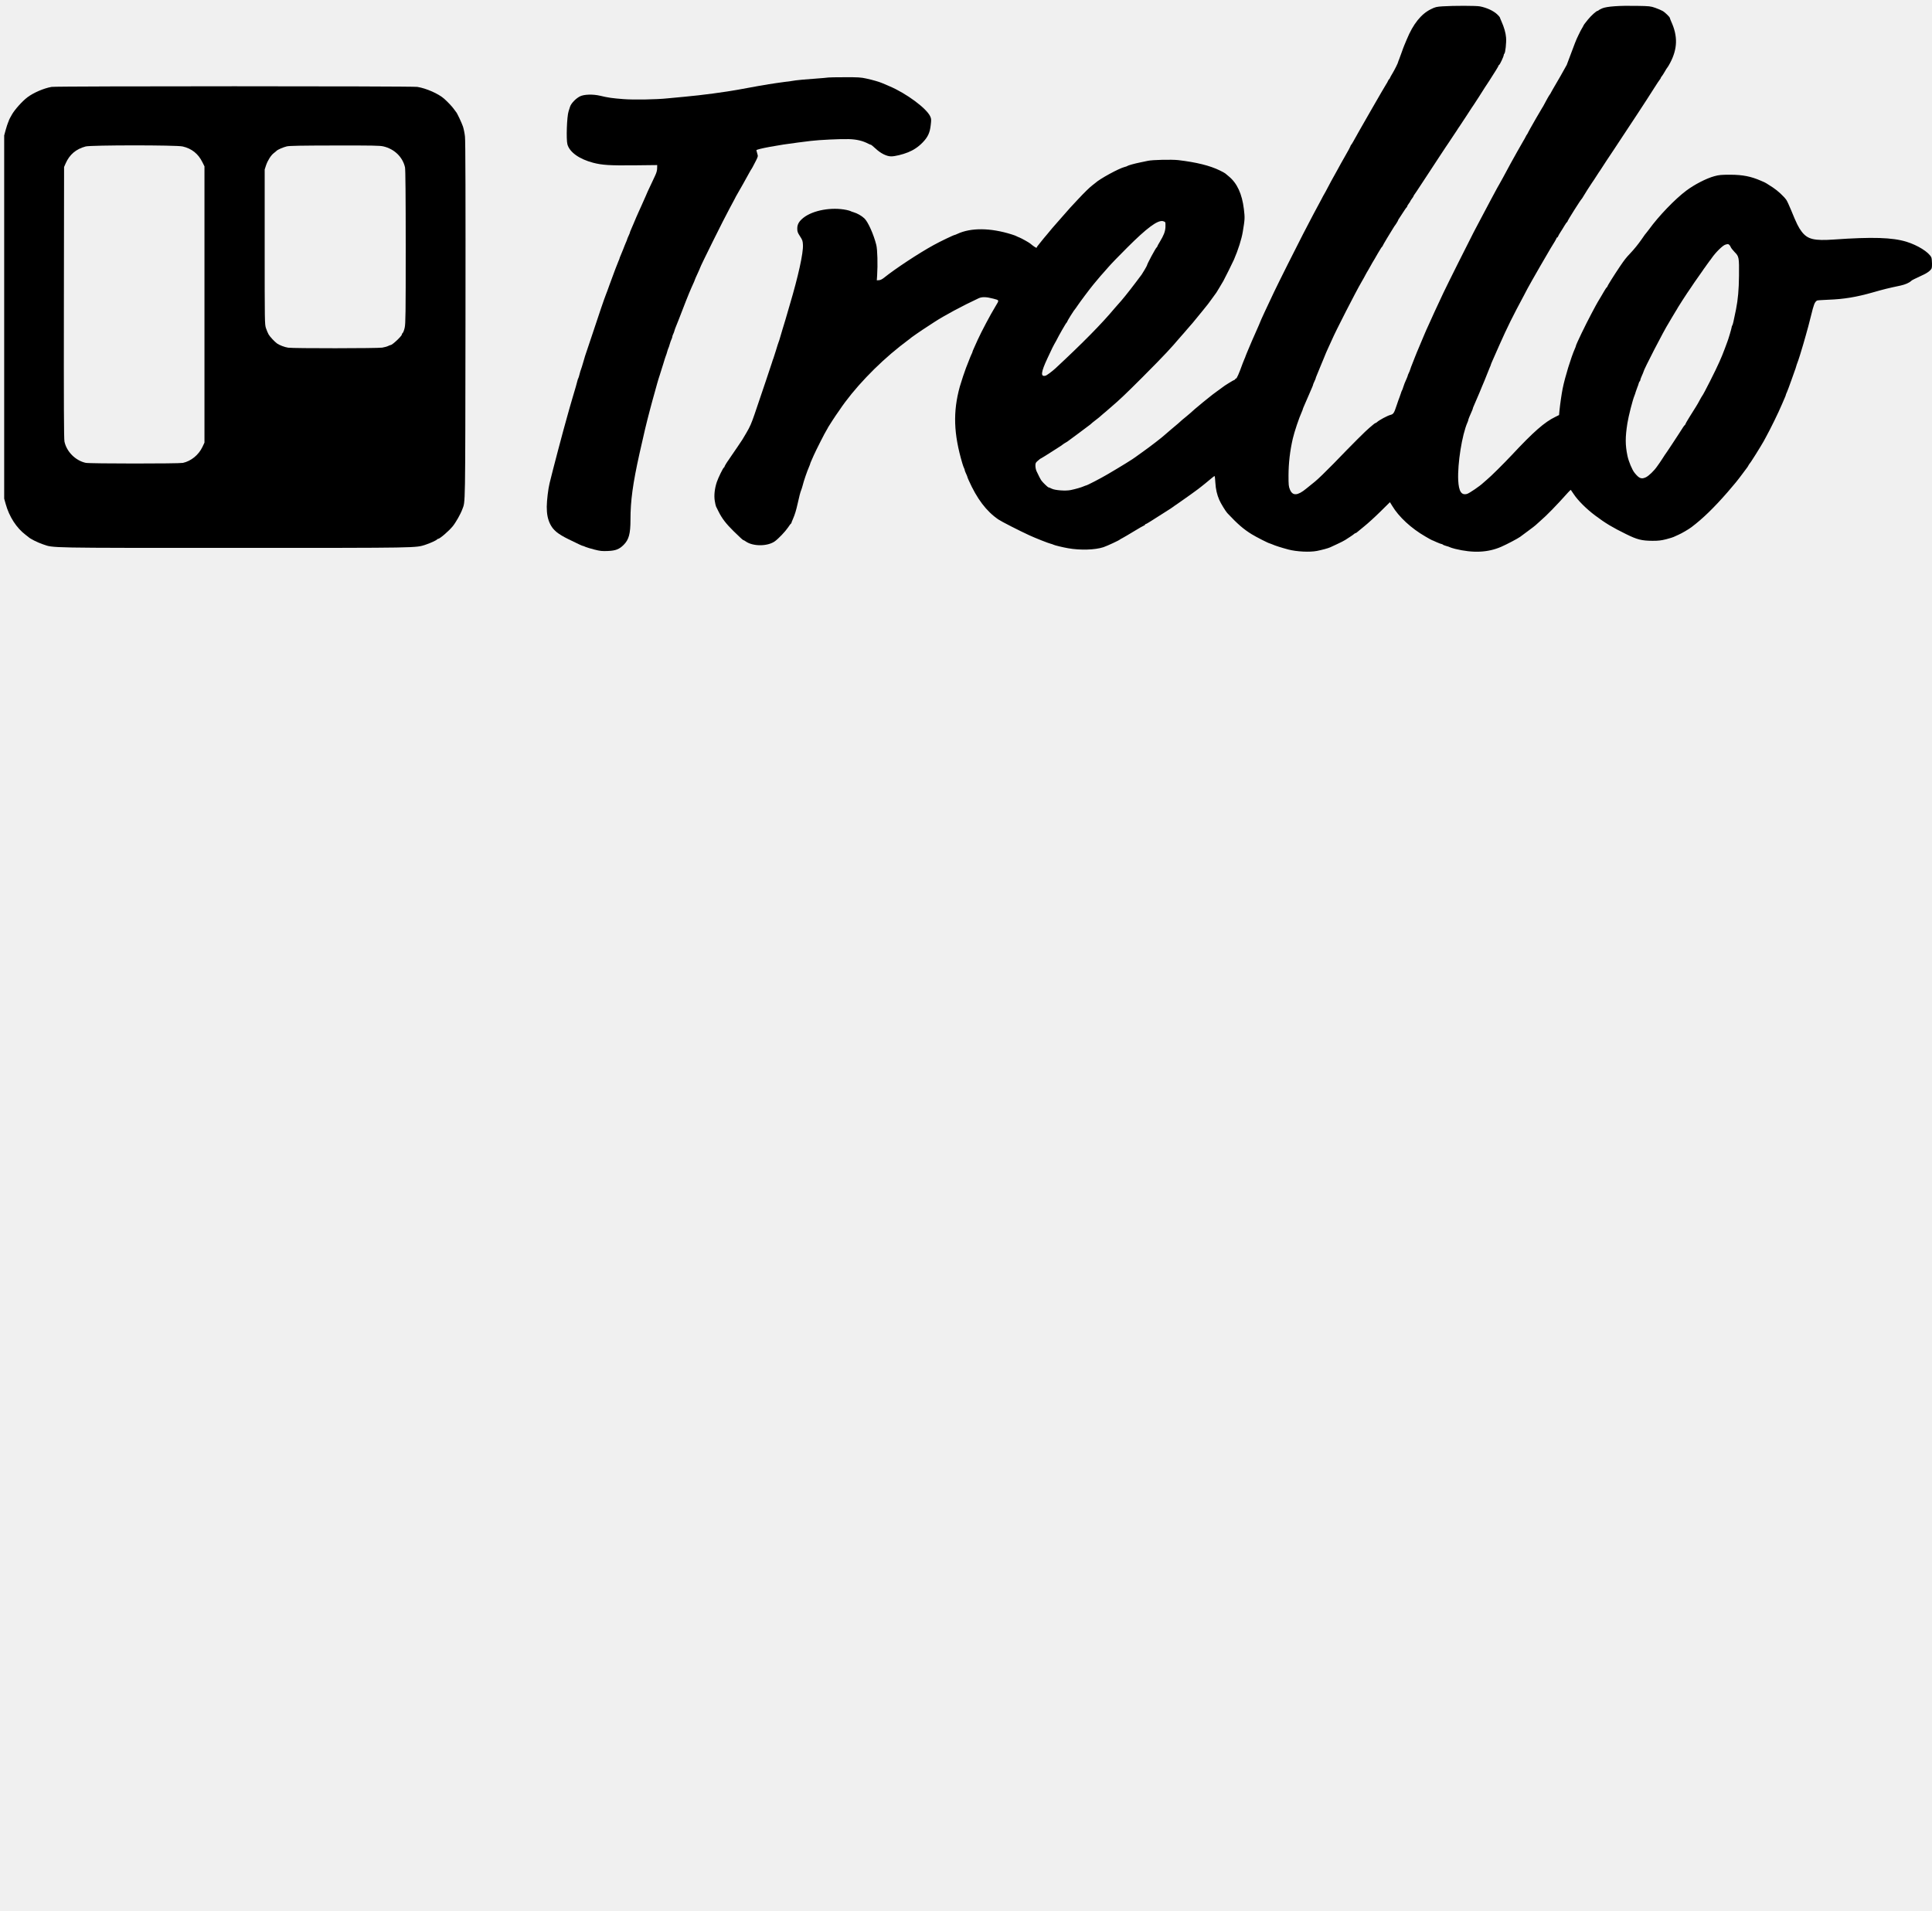
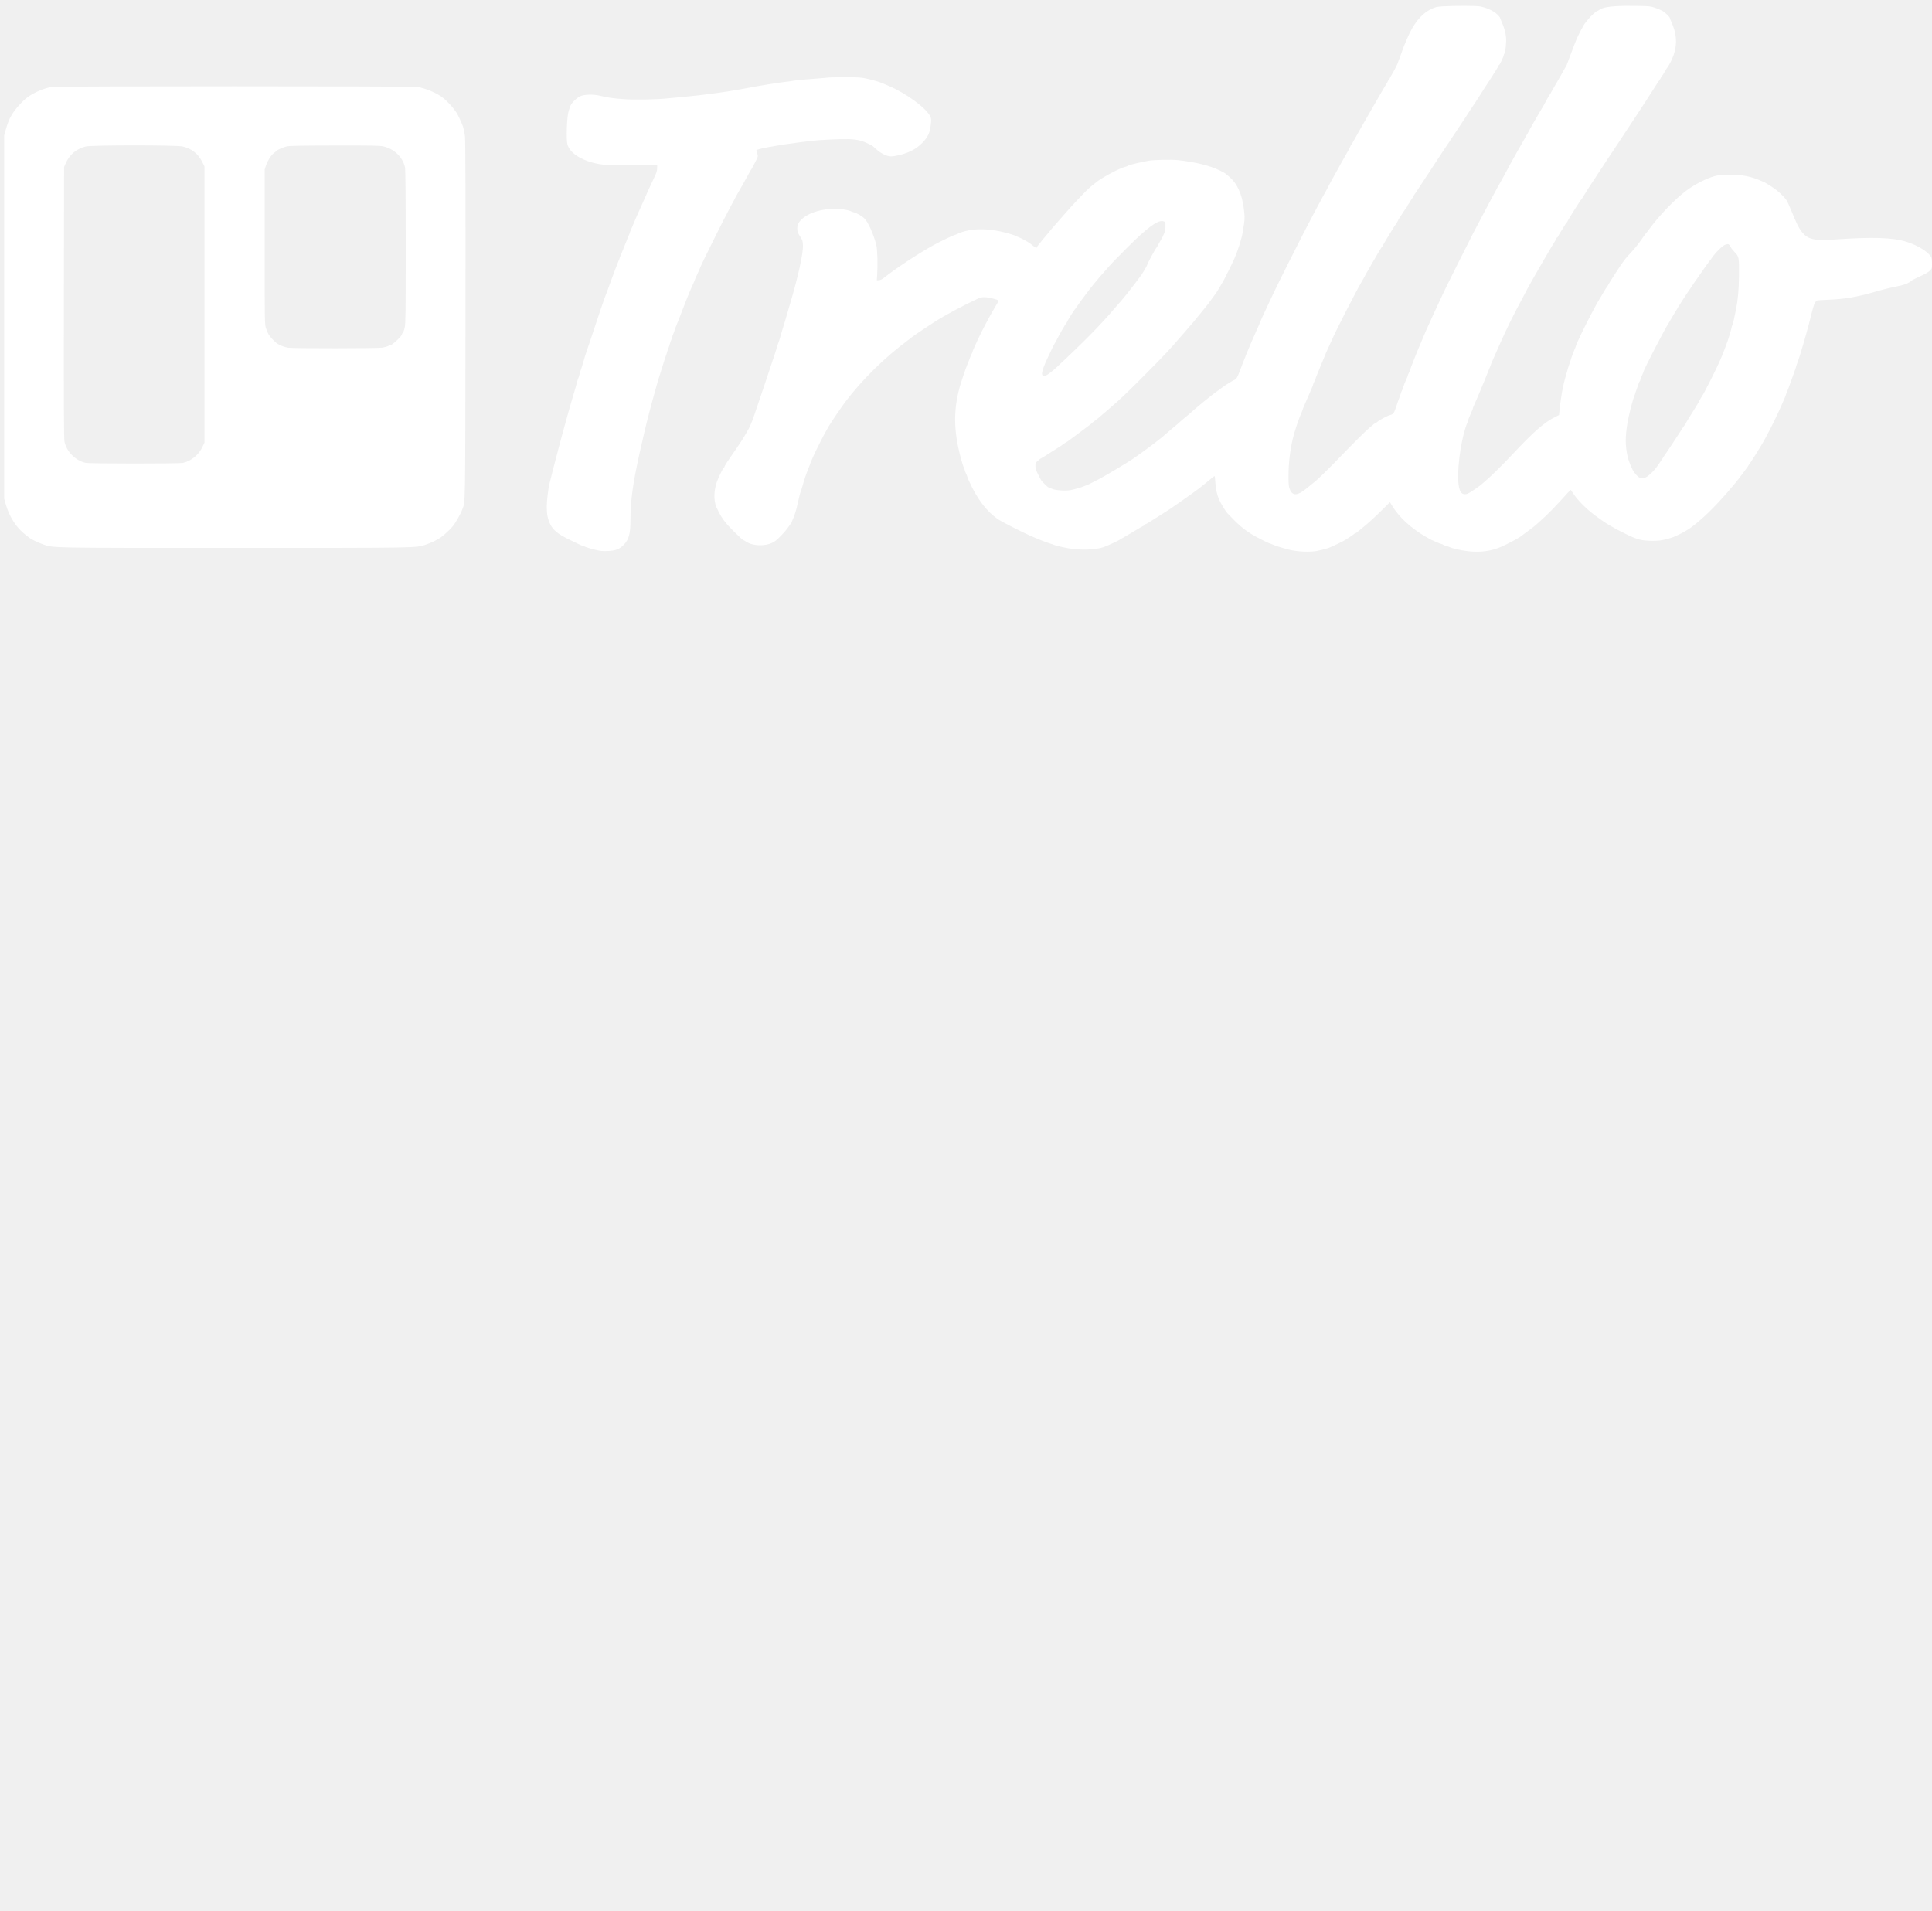
<svg xmlns="http://www.w3.org/2000/svg" version="1.0" width="90px" height="89px" viewBox="0 0 3000 2959" preserveAspectRatio="xMidYMid meet">
-   <g transform="translate(0,857) scale(0.1,-0.1)" fill="#000000" stroke="none">
+   <g transform="translate(0,857) scale(0.1,-0.1)" fill="#FFF" stroke="none">
    <path d="M22400 8510 c-93 -6 -114 -11 -180 -44 -152 -74 -277 -230 -375 -468 -14 -34 -32 -76 -39 -93 -7 -16 -26 -66 -41 -110 -15 -44 -34 -94 -41 -112 -8 -17 -14 -34 -14 -38 0 -12 -58 -128 -90 -180 -17 -27 -33 -58 -37 -67 -3 -10 -8 -18 -12 -18 -3 0 -12 -15 -20 -32 -8 -18 -17 -35 -21 -38 -7 -5 -474 -818 -512 -891 -13 -24 -29 -50 -35 -57 -7 -7 -13 -18 -13 -23 0 -5 -35 -72 -79 -147 -43 -75 -98 -173 -121 -217 -24 -44 -46 -84 -50 -90 -7 -9 -81 -147 -132 -245 -13 -25 -25 -47 -28 -50 -3 -3 -22 -39 -43 -80 -22 -41 -48 -91 -59 -110 -20 -35 -91 -170 -226 -430 -98 -189 -383 -758 -449 -897 -104 -218 -213 -454 -213 -460 0 -2 -10 -25 -21 -51 -29 -64 -53 -118 -78 -177 -12 -27 -26 -59 -31 -70 -5 -11 -21 -49 -36 -85 -14 -36 -35 -84 -45 -107 -10 -23 -19 -45 -19 -48 0 -4 -7 -21 -15 -38 -8 -18 -21 -50 -29 -72 -57 -159 -91 -235 -103 -235 -7 0 -13 -4 -13 -10 0 -5 -4 -10 -10 -10 -10 0 -166 -96 -186 -115 -6 -5 -22 -17 -34 -25 -12 -8 -37 -26 -55 -40 -18 -14 -45 -34 -61 -45 -15 -11 -32 -25 -38 -30 -6 -6 -31 -26 -56 -45 -25 -19 -50 -39 -56 -45 -6 -5 -31 -26 -54 -45 -49 -39 -113 -95 -145 -125 -12 -11 -41 -36 -65 -55 -25 -19 -52 -42 -61 -50 -31 -30 -86 -77 -174 -150 -49 -41 -94 -80 -100 -86 -21 -23 -236 -189 -336 -259 -57 -41 -108 -78 -114 -82 -31 -26 -228 -148 -435 -269 -108 -64 -321 -174 -335 -174 -4 0 -21 -7 -38 -14 -35 -16 -125 -42 -202 -58 -79 -16 -242 -4 -292 21 -23 12 -47 21 -52 21 -9 0 -80 67 -108 103 -12 15 -50 87 -78 149 -9 20 -17 57 -17 82 -1 38 4 50 28 71 39 34 46 40 64 48 8 4 34 20 58 35 23 15 77 49 120 76 111 70 156 100 162 107 3 3 16 12 29 19 14 7 30 17 35 21 6 5 85 64 176 130 91 67 172 128 180 135 8 7 24 21 35 31 12 10 39 31 60 47 22 16 47 37 56 45 9 9 34 30 55 48 22 17 48 40 59 50 11 10 38 33 60 52 125 106 229 205 485 461 157 157 326 330 375 384 50 55 97 106 105 115 8 9 40 45 70 81 30 35 62 71 70 80 8 9 38 42 65 75 28 32 57 66 65 75 14 15 26 28 97 116 17 21 58 71 90 110 75 91 93 115 153 199 27 39 53 75 58 80 6 9 71 116 108 180 14 23 152 300 164 330 66 152 120 323 138 435 33 200 33 213 17 351 -29 238 -105 402 -235 509 -24 19 -48 40 -54 45 -6 6 -45 27 -86 47 -153 75 -365 127 -645 160 -103 11 -396 5 -470 -11 -27 -6 -81 -17 -120 -25 -88 -18 -187 -45 -200 -56 -5 -4 -23 -10 -40 -14 -90 -22 -389 -185 -458 -250 -7 -6 -28 -23 -47 -37 -42 -32 -120 -108 -219 -214 -41 -44 -95 -102 -121 -130 -25 -27 -79 -88 -119 -135 -40 -47 -85 -98 -101 -115 -30 -33 -85 -97 -140 -165 -19 -23 -43 -52 -54 -64 -10 -11 -30 -37 -45 -56 -14 -19 -34 -44 -43 -54 -10 -11 -18 -23 -18 -28 0 -18 -31 -1 -105 60 -21 17 -132 79 -165 92 -19 7 -39 16 -45 20 -5 4 -39 17 -75 28 -330 104 -635 107 -847 7 -17 -8 -34 -15 -38 -15 -14 0 -224 -100 -325 -156 -232 -127 -598 -368 -777 -512 -27 -21 -55 -35 -75 -35 l-33 -2 5 75 c11 169 5 403 -13 475 -41 164 -129 360 -185 412 -42 40 -111 79 -166 95 -22 6 -45 15 -51 19 -5 3 -32 11 -60 17 -232 48 -520 -4 -669 -121 -68 -54 -96 -102 -96 -166 0 -49 5 -64 42 -121 38 -58 43 -72 46 -135 7 -126 -74 -491 -203 -925 -9 -30 -25 -84 -35 -120 -18 -66 -42 -144 -80 -268 -12 -37 -28 -92 -36 -122 -8 -30 -19 -64 -24 -75 -5 -11 -23 -67 -40 -125 -18 -58 -36 -114 -40 -125 -5 -11 -16 -42 -24 -70 -13 -43 -149 -447 -271 -805 -47 -136 -69 -188 -125 -283 -58 -101 -63 -108 -142 -224 -37 -54 -81 -118 -98 -143 -16 -25 -33 -49 -37 -55 -23 -30 -63 -96 -63 -104 0 -5 -4 -11 -9 -13 -13 -5 -87 -156 -111 -227 -33 -100 -45 -208 -31 -291 6 -39 15 -78 20 -88 5 -9 23 -46 41 -82 51 -103 116 -187 231 -300 115 -112 145 -140 155 -140 3 0 18 -9 33 -19 112 -80 340 -79 452 1 56 40 162 151 204 213 22 33 43 62 48 63 4 2 7 8 7 13 0 4 11 32 24 61 27 61 50 136 70 228 25 114 46 194 56 215 5 11 14 40 21 65 20 82 71 229 105 307 8 17 14 34 14 38 0 3 9 27 21 53 11 26 27 63 36 82 30 69 183 370 193 380 3 3 12 19 20 35 8 17 19 35 23 40 4 6 29 44 54 85 26 41 50 77 53 80 3 3 27 39 55 79 219 328 578 705 941 992 45 35 94 73 108 83 15 11 36 27 46 35 10 9 26 22 37 29 10 7 41 28 68 48 45 32 99 68 270 179 154 101 441 255 690 371 53 25 121 23 227 -5 98 -26 96 -20 38 -116 -83 -136 -218 -392 -279 -525 -18 -41 -44 -98 -57 -127 -13 -28 -24 -55 -24 -60 0 -4 -6 -20 -14 -34 -8 -15 -28 -65 -45 -110 -18 -46 -36 -93 -41 -104 -13 -30 -77 -222 -96 -290 -108 -392 -97 -733 40 -1195 9 -30 21 -63 26 -72 6 -10 10 -23 10 -30 1 -7 9 -31 20 -53 11 -22 19 -44 20 -48 0 -4 9 -29 21 -55 128 -288 274 -482 461 -610 46 -32 328 -176 483 -247 96 -44 293 -122 332 -131 15 -4 33 -9 38 -13 16 -10 144 -41 229 -56 190 -34 419 -27 550 16 59 20 246 107 256 119 3 3 21 14 40 23 19 10 98 56 175 103 77 47 148 88 158 91 9 3 17 9 17 14 0 5 5 9 10 9 6 0 43 21 83 47 66 42 121 77 217 138 62 38 125 80 130 85 3 3 25 19 50 35 25 17 79 55 121 85 43 30 87 62 99 70 12 8 37 26 55 40 18 14 45 34 60 44 14 11 35 27 45 35 10 9 42 34 70 56 28 22 70 57 93 77 23 20 44 35 48 33 3 -3 8 -48 11 -102 6 -103 25 -185 61 -268 24 -55 97 -174 124 -204 162 -172 249 -248 378 -328 71 -44 266 -143 281 -143 3 0 20 -7 37 -14 46 -21 137 -50 252 -81 129 -34 332 -44 445 -22 84 17 175 42 205 56 11 6 61 29 110 51 50 23 106 51 125 64 19 12 55 36 80 52 25 16 51 35 58 42 7 6 17 12 22 12 5 0 15 6 22 13 7 7 58 48 112 92 55 44 167 146 249 227 l150 148 35 -57 c103 -172 296 -350 515 -476 54 -32 100 -57 103 -57 2 0 33 -13 69 -30 36 -16 72 -30 80 -30 7 0 16 -4 19 -9 3 -4 27 -14 53 -21 27 -7 53 -16 58 -20 6 -4 42 -15 80 -25 277 -68 508 -58 715 32 86 37 262 130 295 155 6 4 60 44 120 89 61 45 115 86 120 92 6 7 39 36 73 66 98 84 245 234 430 441 22 25 42 43 44 40 3 -3 24 -34 48 -70 63 -95 199 -230 331 -328 160 -120 267 -184 479 -288 171 -85 243 -103 410 -104 93 0 135 5 214 25 54 14 105 30 114 35 10 5 44 21 77 35 49 21 155 83 200 117 175 132 348 300 560 543 115 133 150 176 224 275 39 52 74 100 79 106 5 5 15 21 22 35 7 13 16 26 19 29 6 5 18 23 86 130 37 57 120 195 129 212 3 7 20 38 37 68 69 125 194 379 249 510 17 41 38 89 46 107 8 17 14 34 14 38 0 3 8 25 19 48 10 23 40 103 66 177 26 74 51 144 55 155 5 11 14 38 20 60 6 22 15 49 20 60 12 27 68 205 91 288 11 37 28 100 40 140 24 82 52 188 79 297 45 184 57 215 94 241 4 4 85 9 180 13 242 9 433 41 696 116 165 47 220 61 423 104 72 16 134 43 165 73 11 11 39 25 197 99 32 15 74 42 92 60 32 32 33 37 33 109 0 42 -5 86 -11 98 -42 82 -211 187 -385 241 -219 67 -528 77 -1124 35 -313 -22 -412 3 -504 123 -49 64 -79 125 -165 336 -28 68 -60 137 -72 155 -39 56 -134 144 -210 194 -102 66 -112 72 -129 80 -8 3 -33 14 -55 24 -156 68 -282 93 -475 94 -142 0 -177 -3 -250 -23 -124 -34 -307 -128 -434 -223 -175 -130 -433 -399 -580 -603 -11 -15 -28 -37 -38 -49 -10 -12 -21 -26 -26 -32 -4 -5 -30 -41 -56 -80 -50 -71 -111 -147 -169 -208 -67 -70 -94 -105 -163 -207 -96 -143 -194 -299 -194 -310 0 -4 -4 -10 -8 -12 -5 -1 -24 -29 -43 -62 -19 -32 -42 -71 -51 -87 -42 -69 -58 -97 -81 -139 -13 -25 -42 -79 -64 -120 -92 -172 -243 -485 -243 -505 0 -4 -6 -21 -14 -38 -62 -141 -154 -440 -191 -622 -17 -85 -39 -237 -50 -346 l-6 -66 -57 -28 c-168 -81 -340 -232 -676 -592 -124 -132 -330 -337 -385 -381 -25 -21 -53 -45 -63 -55 -49 -47 -209 -156 -246 -168 -89 -26 -130 37 -139 211 -12 259 59 705 143 897 8 17 14 35 14 41 0 9 22 63 56 139 8 17 14 34 14 38 0 4 6 21 14 38 8 18 29 66 46 107 17 41 38 89 45 105 7 17 25 59 39 95 15 36 31 74 36 85 5 11 21 52 36 90 15 39 35 89 45 112 11 23 19 45 19 48 0 3 9 27 21 53 11 26 26 61 34 77 23 52 52 118 75 170 128 288 209 451 383 775 22 41 47 89 55 105 13 26 115 206 193 341 13 23 53 92 89 153 36 62 72 123 80 137 48 75 90 148 90 155 0 5 4 9 9 9 5 0 11 8 15 18 3 9 19 37 35 62 17 25 44 70 62 100 18 30 36 57 41 58 4 2 8 8 8 12 0 13 205 338 221 350 3 3 12 16 19 29 13 25 123 197 137 216 4 6 20 29 36 53 15 23 39 61 55 85 15 23 30 47 35 52 4 6 27 42 52 80 24 39 48 75 52 80 5 6 23 33 40 60 18 28 36 55 40 60 5 6 18 26 30 45 18 28 144 219 363 550 70 105 228 350 275 425 33 52 68 105 78 117 9 11 17 25 17 29 0 4 6 14 13 21 7 7 28 40 47 73 18 33 37 62 41 65 4 3 23 34 42 70 117 222 122 417 16 647 -10 24 -19 46 -19 51 0 15 -75 89 -113 110 -21 12 -72 34 -115 49 -72 25 -91 27 -277 30 -277 6 -474 -8 -545 -38 -30 -13 -56 -27 -58 -31 -2 -4 -8 -8 -14 -8 -18 0 -101 -74 -150 -135 -61 -75 -60 -74 -78 -110 -8 -16 -17 -32 -20 -35 -7 -6 -90 -178 -90 -186 0 -3 -7 -20 -15 -37 -8 -18 -37 -95 -65 -172 -28 -77 -56 -151 -62 -165 -13 -27 -179 -319 -216 -378 -12 -20 -25 -44 -29 -52 -3 -8 -11 -22 -18 -30 -12 -14 -52 -86 -99 -175 -12 -22 -24 -42 -27 -45 -3 -3 -42 -70 -88 -150 -45 -80 -86 -152 -91 -160 -5 -8 -17 -31 -27 -50 -9 -19 -19 -37 -22 -40 -4 -3 -14 -21 -23 -40 -10 -19 -22 -42 -28 -50 -14 -22 -195 -343 -203 -360 -4 -8 -20 -37 -35 -65 -15 -27 -52 -95 -81 -150 -30 -55 -57 -104 -61 -110 -7 -9 -26 -45 -123 -225 -94 -176 -144 -270 -188 -355 -26 -49 -65 -124 -87 -165 -63 -121 -416 -826 -467 -935 -57 -120 -119 -255 -139 -298 -37 -84 -71 -157 -96 -212 -16 -33 -43 -94 -60 -135 -17 -41 -35 -84 -40 -95 -5 -11 -23 -54 -40 -95 -17 -41 -35 -84 -40 -95 -5 -11 -21 -51 -36 -90 -14 -38 -32 -83 -39 -100 -7 -16 -19 -47 -25 -68 -7 -22 -18 -51 -26 -65 -8 -15 -14 -31 -14 -35 0 -4 -9 -29 -21 -55 -11 -26 -24 -56 -29 -67 -5 -11 -14 -38 -21 -60 -6 -22 -15 -44 -19 -50 -4 -5 -13 -28 -19 -50 -7 -22 -16 -49 -21 -60 -5 -11 -26 -69 -46 -130 -36 -110 -48 -129 -94 -140 -49 -13 -175 -81 -208 -112 -7 -7 -17 -13 -21 -13 -4 0 -17 -8 -28 -17 -12 -10 -43 -36 -69 -58 -56 -46 -259 -248 -556 -556 -115 -118 -244 -243 -289 -279 -83 -67 -105 -84 -136 -110 -134 -111 -212 -115 -253 -14 -20 48 -22 71 -22 221 1 192 22 375 66 568 25 108 96 321 142 422 8 17 14 34 14 38 0 3 9 27 21 53 33 74 45 102 79 182 17 41 38 89 46 107 8 17 14 35 14 40 1 4 9 26 20 48 11 22 19 44 20 48 0 5 6 23 14 40 8 18 32 77 54 132 22 55 49 121 61 147 11 26 21 49 21 52 0 3 20 47 43 98 24 51 52 113 63 138 48 114 368 740 453 885 26 44 55 96 64 115 10 19 29 53 43 75 13 22 29 49 34 60 5 11 20 36 32 57 13 20 50 83 82 140 33 56 63 105 68 106 4 2 8 7 8 12 0 4 30 56 66 116 37 60 76 125 88 144 11 19 24 40 28 45 20 24 58 87 58 93 0 5 7 17 15 27 8 11 36 54 62 95 26 41 51 77 55 78 4 2 8 8 8 14 0 6 11 26 25 44 14 18 25 36 25 39 0 3 11 21 25 39 14 18 25 36 25 40 0 4 5 12 10 19 6 7 58 84 115 172 57 88 109 167 115 175 5 8 75 114 154 235 80 121 148 225 153 230 5 6 24 35 43 65 19 30 37 57 40 60 3 3 21 30 40 60 19 30 38 60 43 65 4 6 55 82 112 170 57 88 107 165 112 170 5 6 40 60 78 120 38 61 80 126 92 145 13 19 28 42 33 50 5 8 20 31 33 50 85 131 147 232 147 240 0 6 4 10 8 10 10 0 72 132 72 153 0 9 4 18 9 21 16 10 34 177 27 252 -6 74 -30 157 -72 252 -13 29 -24 56 -24 60 0 4 -19 26 -42 48 -59 55 -160 102 -266 123 -57 12 -412 12 -582 1z m-4307 -3353 c4 -6 6 -41 4 -77 -4 -70 -26 -125 -88 -228 -22 -35 -39 -68 -39 -72 0 -5 -4 -10 -8 -12 -14 -6 -152 -262 -152 -282 0 -6 -70 -126 -82 -141 -4 -5 -47 -62 -94 -125 -114 -151 -213 -274 -279 -345 -11 -11 -33 -37 -49 -56 -197 -236 -491 -535 -915 -929 -53 -49 -136 -111 -157 -116 -79 -20 -71 53 31 271 74 158 99 210 104 215 3 3 17 28 31 55 43 87 154 280 162 283 4 2 8 8 8 13 0 4 24 46 52 91 50 79 59 92 83 121 6 7 19 26 29 42 33 50 187 256 244 325 105 126 137 164 156 183 11 11 47 52 80 91 33 39 164 175 291 301 302 302 466 424 550 410 16 -3 33 -11 38 -18z m8758 -350 c9 -7 19 -23 24 -36 4 -12 31 -47 60 -77 68 -68 71 -82 68 -369 -2 -213 -16 -368 -46 -520 -38 -187 -50 -241 -58 -250 -5 -5 -9 -16 -9 -24 0 -15 -54 -199 -70 -236 -4 -11 -22 -58 -39 -105 -18 -47 -36 -94 -41 -105 -5 -11 -23 -54 -41 -95 -48 -113 -252 -516 -268 -530 -3 -3 -19 -30 -35 -60 -15 -30 -44 -80 -63 -110 -19 -30 -63 -101 -99 -158 -35 -56 -64 -107 -64 -112 0 -4 -3 -10 -7 -12 -8 -3 -27 -30 -98 -143 -21 -33 -64 -98 -95 -145 -31 -47 -69 -103 -83 -125 -15 -22 -30 -44 -35 -50 -4 -5 -23 -35 -42 -65 -19 -30 -37 -57 -40 -60 -3 -3 -20 -27 -39 -55 -45 -66 -128 -146 -173 -168 -70 -33 -105 -20 -176 68 -37 44 -93 178 -111 265 -35 168 -35 289 -1 505 18 114 82 364 110 430 5 11 14 38 20 60 7 22 18 54 25 70 7 17 17 42 20 58 4 15 11 30 16 33 5 3 9 12 9 19 0 8 11 39 25 69 14 30 25 58 25 61 0 26 320 647 390 755 5 8 28 47 50 85 23 39 50 84 60 100 11 17 27 43 35 59 17 29 129 203 142 221 4 6 30 44 58 85 27 41 53 80 57 85 18 24 95 134 123 175 16 25 32 47 35 50 3 3 21 28 39 55 19 28 37 52 40 55 4 3 17 21 30 40 61 89 171 197 212 209 44 12 42 12 60 -2z" />
    <path d="M12865 7405 c-5 -2 -109 -11 -230 -20 -121 -8 -247 -20 -280 -25 -33 -6 -114 -17 -180 -25 -66 -9 -174 -24 -240 -35 -112 -18 -187 -32 -455 -81 -217 -40 -582 -89 -850 -113 -91 -8 -210 -20 -265 -25 -169 -18 -520 -24 -680 -12 -174 13 -244 23 -364 52 -113 27 -254 23 -317 -10 -66 -34 -138 -111 -153 -162 -7 -24 -17 -55 -22 -69 -27 -81 -39 -437 -18 -514 34 -121 183 -228 399 -285 139 -36 255 -44 635 -40 l360 4 -1 -50 c0 -35 -11 -72 -34 -120 -18 -38 -52 -110 -75 -160 -24 -49 -55 -118 -69 -153 -15 -35 -42 -95 -60 -135 -19 -40 -43 -94 -55 -122 -12 -27 -26 -59 -31 -70 -5 -11 -23 -54 -40 -95 -17 -41 -38 -89 -46 -107 -8 -17 -14 -35 -14 -40 -1 -4 -9 -26 -20 -48 -11 -22 -19 -44 -20 -48 0 -4 -8 -27 -19 -50 -10 -23 -31 -73 -45 -112 -15 -38 -34 -84 -42 -102 -8 -17 -14 -34 -14 -38 0 -4 -7 -21 -15 -38 -18 -41 -73 -186 -137 -362 -27 -77 -54 -149 -59 -160 -15 -34 -116 -327 -210 -615 -50 -151 -95 -284 -99 -295 -5 -11 -23 -69 -40 -130 -17 -60 -35 -117 -39 -125 -4 -8 -14 -40 -21 -70 -7 -30 -16 -59 -20 -65 -4 -5 -10 -23 -14 -40 -8 -34 -33 -124 -76 -265 -16 -52 -36 -122 -45 -155 -9 -33 -25 -89 -35 -125 -65 -227 -225 -834 -276 -1045 -22 -89 -43 -268 -44 -366 0 -113 15 -190 52 -267 48 -97 117 -154 289 -239 157 -77 213 -103 224 -103 4 0 21 -7 38 -15 18 -8 79 -26 137 -41 90 -23 119 -26 210 -22 120 5 176 27 244 95 81 81 106 172 106 391 0 294 36 558 140 1027 68 308 110 481 160 670 12 44 30 112 40 150 10 39 28 102 39 140 11 39 27 97 36 130 9 33 27 92 40 130 13 39 37 117 55 175 17 58 35 114 40 125 5 11 15 40 21 65 7 25 16 50 19 55 4 6 13 33 20 60 8 28 20 61 27 75 7 14 13 32 13 40 0 8 6 27 14 41 7 14 16 39 20 55 4 16 14 43 21 59 7 17 28 68 46 115 67 178 164 421 193 485 47 103 56 125 56 130 0 3 18 44 40 91 22 47 40 88 40 91 0 16 373 768 461 928 33 61 67 124 75 140 8 17 18 37 23 45 25 40 198 349 211 375 8 16 17 32 20 35 7 6 41 68 81 148 30 61 31 65 18 105 -7 23 -13 46 -14 52 0 19 351 84 645 120 69 8 159 19 200 25 127 16 461 32 591 28 124 -4 216 -26 305 -73 16 -8 33 -15 38 -15 5 0 37 -27 72 -59 80 -75 172 -121 243 -121 56 0 175 28 261 63 83 33 159 83 225 151 82 84 114 152 127 270 10 85 10 99 -7 136 -57 126 -373 360 -635 470 -41 18 -88 38 -105 45 -50 22 -156 53 -255 74 -81 18 -127 21 -335 20 -132 0 -244 -2 -250 -4z" />
    <path d="M802 7259 c-119 -20 -282 -90 -377 -162 -79 -60 -193 -187 -239 -266 -25 -44 -46 -83 -46 -87 0 -3 -6 -20 -14 -37 -8 -18 -25 -70 -38 -117 l-23 -85 0 -2820 0 -2820 23 -82 c55 -199 169 -375 312 -482 19 -14 37 -28 40 -31 26 -27 138 -84 229 -115 163 -57 45 -55 2976 -55 2898 0 2806 -1 2964 50 69 22 174 70 179 83 2 4 9 7 14 7 26 0 168 122 228 196 48 59 124 193 149 264 48 130 45 -40 49 2925 2 1909 0 2799 -8 2863 -5 51 -20 121 -31 155 -20 59 -94 217 -108 227 -3 3 -19 24 -34 46 -23 34 -96 111 -150 159 -88 78 -278 162 -417 184 -81 13 -5599 13 -5678 0z m2034 -925 c140 -32 242 -113 306 -243 l33 -66 0 -2145 0 -2145 -32 -68 c-59 -124 -176 -219 -303 -247 -61 -13 -1450 -13 -1510 1 -158 35 -296 173 -329 330 -9 40 -11 579 -9 2159 l3 2105 24 55 c61 139 162 224 311 264 85 22 1409 23 1506 0z m3117 1 c171 -40 299 -164 336 -325 7 -30 11 -454 11 -1233 0 -1042 -2 -1196 -16 -1257 -8 -38 -22 -74 -30 -81 -8 -6 -14 -17 -14 -25 0 -24 -148 -164 -175 -164 -5 0 -23 -7 -39 -15 -15 -8 -56 -19 -90 -25 -76 -12 -1376 -13 -1461 -1 -55 8 -139 40 -174 66 -38 28 -109 104 -129 138 -12 21 -31 65 -42 99 -20 60 -20 86 -20 1263 l0 1201 21 65 c26 76 77 157 121 190 17 13 37 29 43 36 20 19 101 54 157 68 40 10 219 13 745 14 582 1 702 -1 756 -14z" />
  </g>
</svg>
